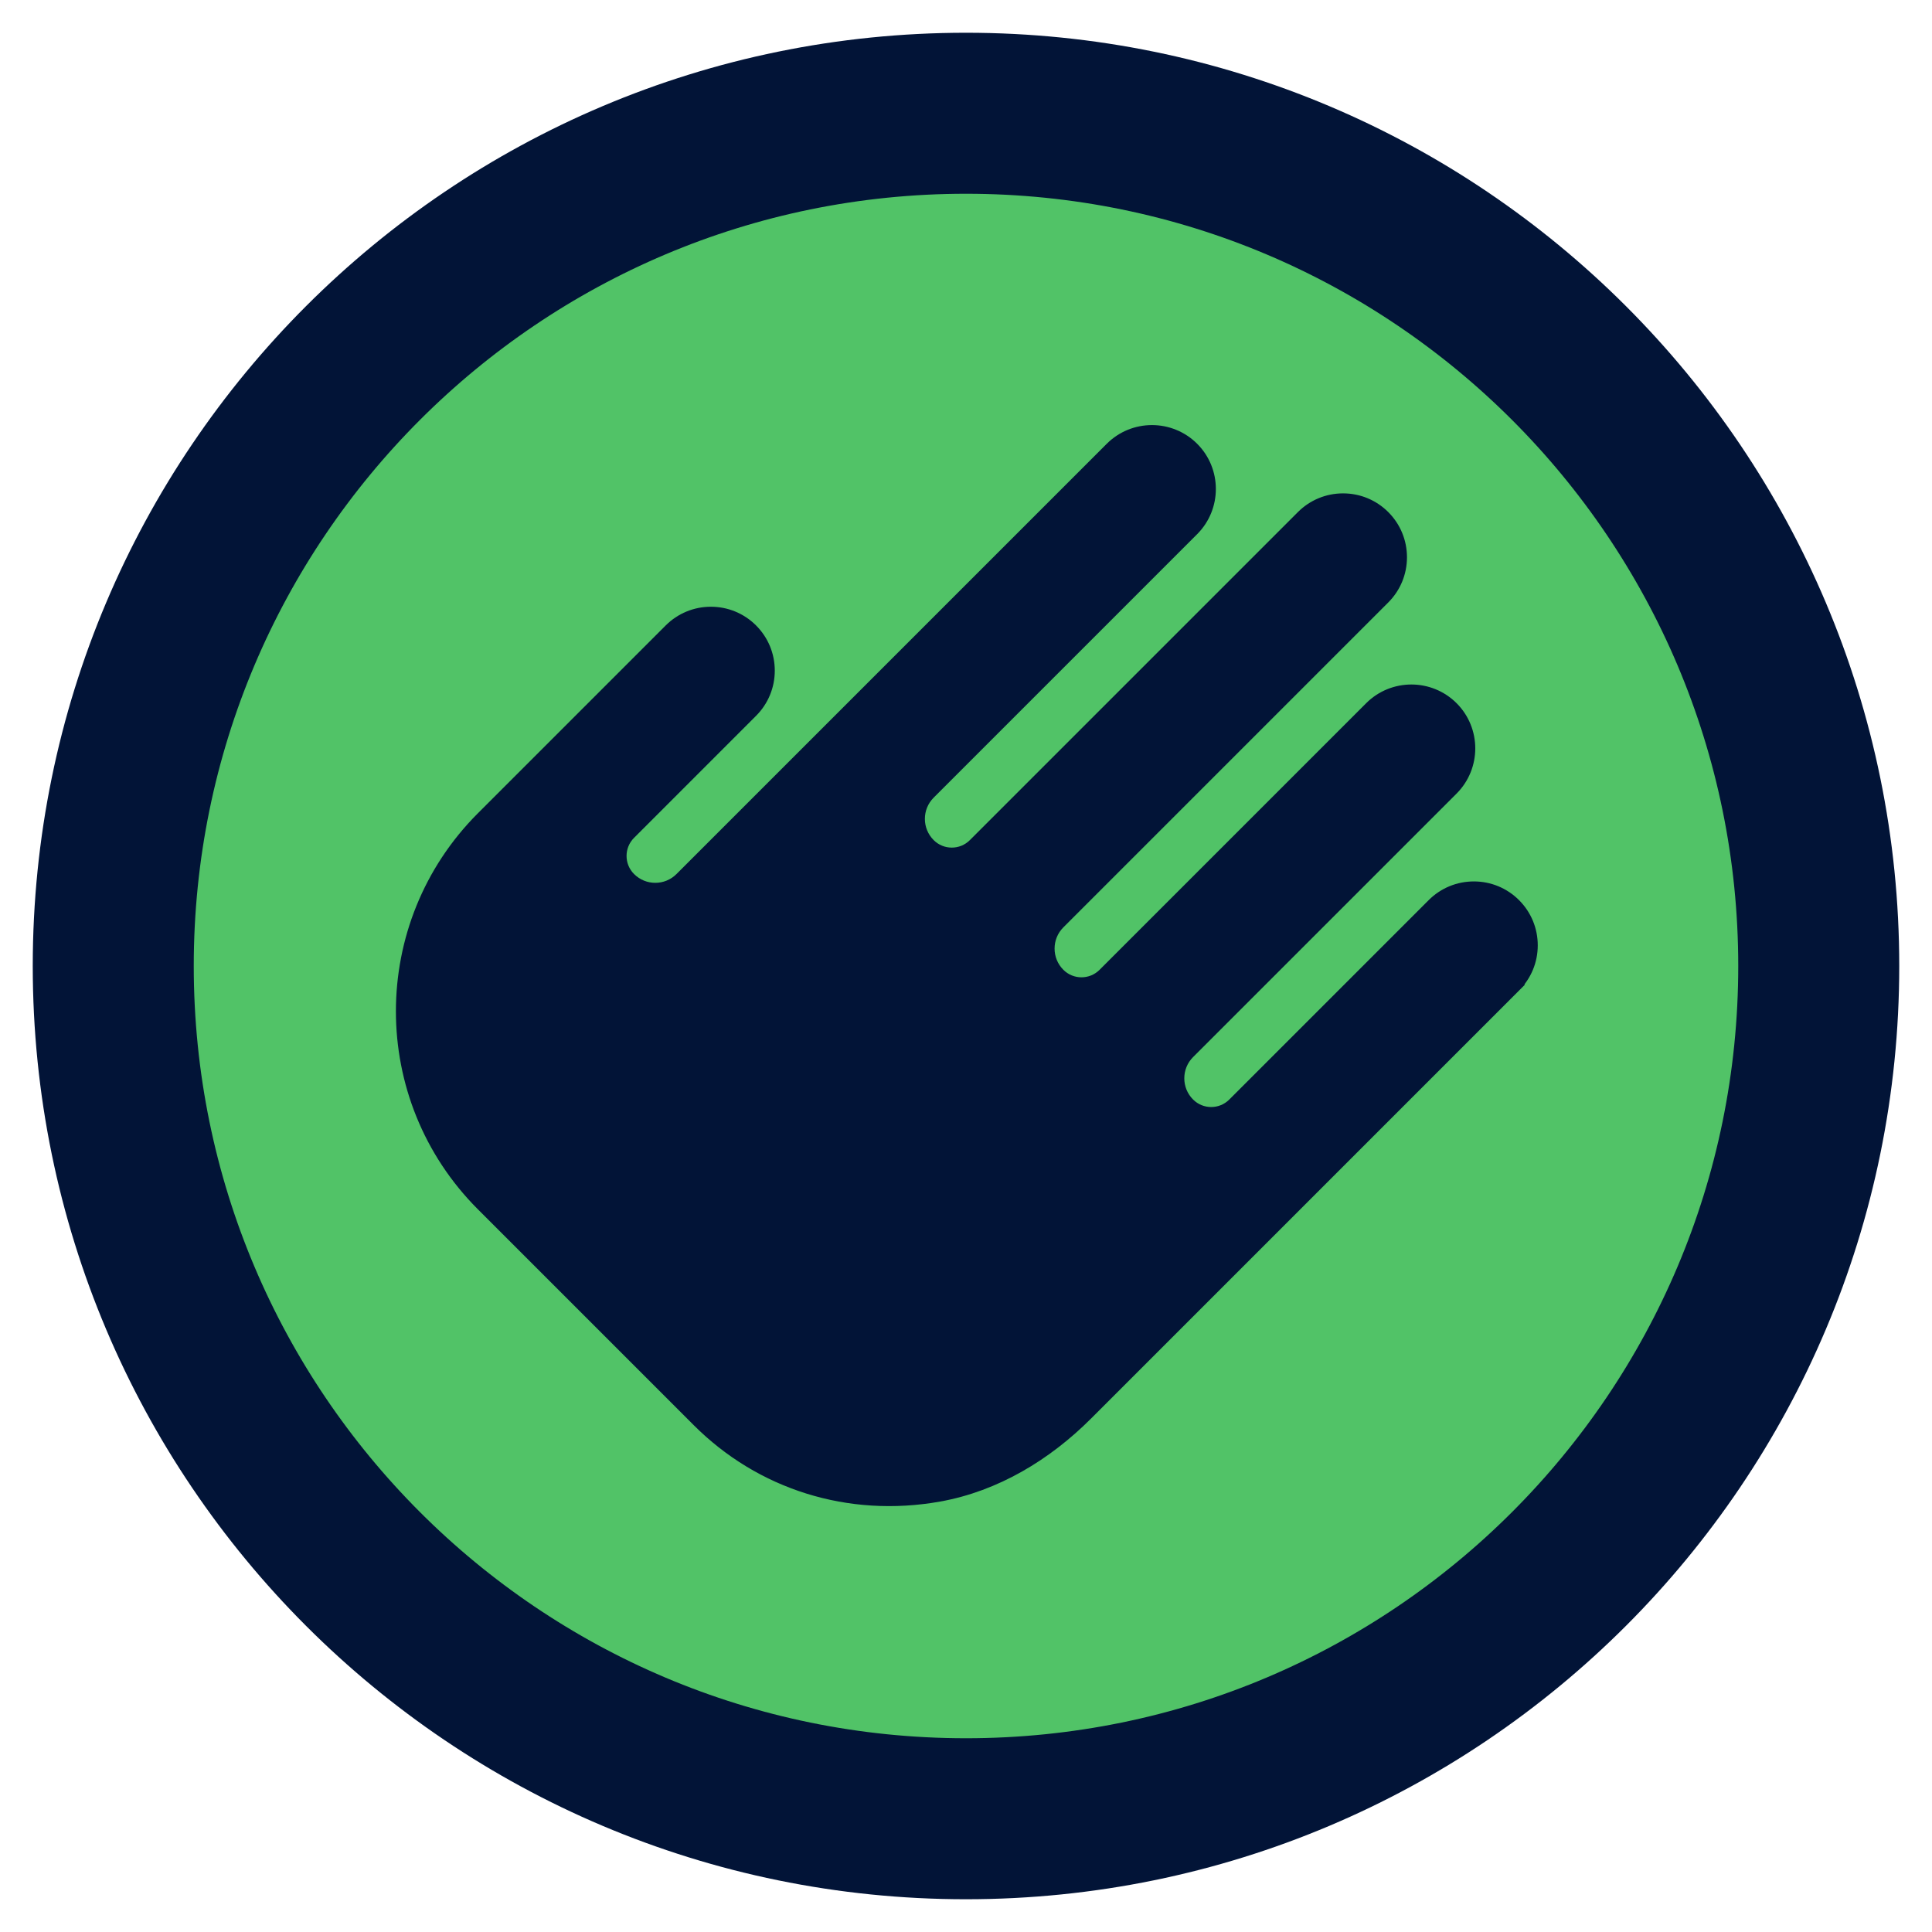
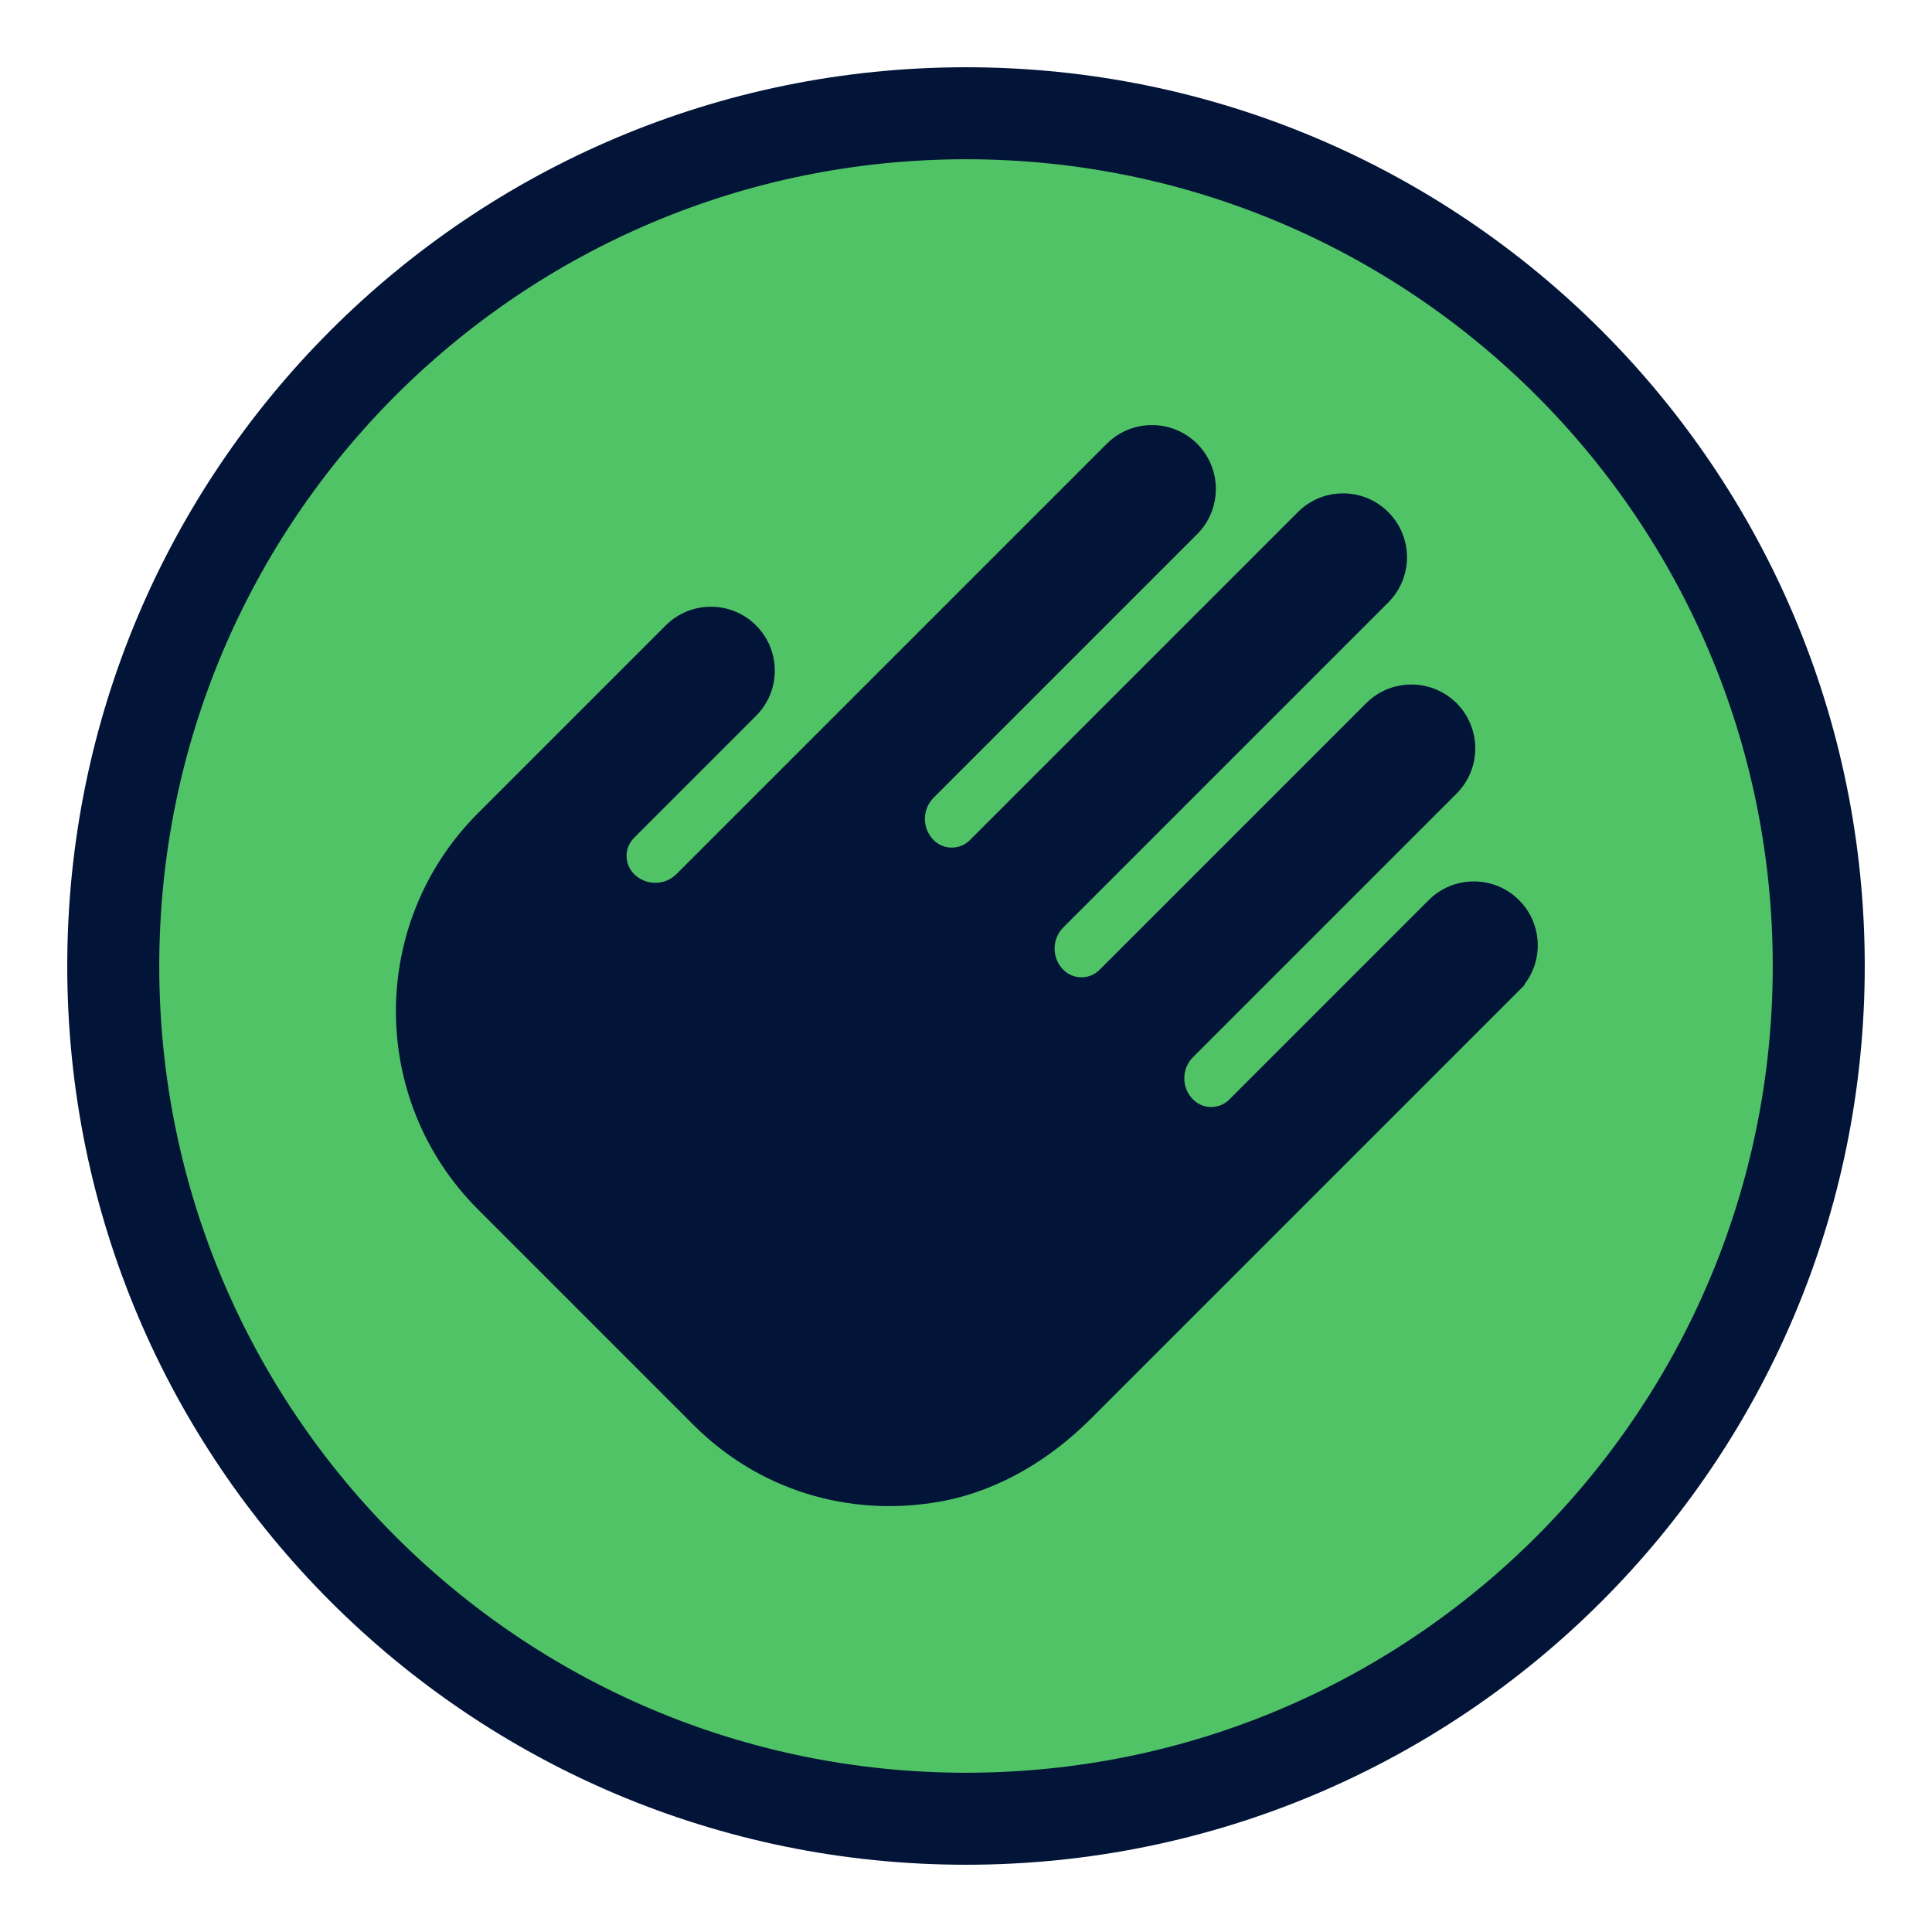
- <svg xmlns="http://www.w3.org/2000/svg" id="g" viewBox="0 0 84 84">
-   <defs>
-     <style>.j{stroke-width:0px;}.j,.k{fill:#51c367;}.k{stroke-width:7px;}.k,.l{stroke:#021437;stroke-miterlimit:10;}.l{fill:#021437;}</style>
-   </defs>
-   <circle class="k" cx="42" cy="42" r="37.076" />
-   <g id="h">
-     <g id="i">
-       <path class="j" d="M68.109,37.074c-.59-.59-1.287-1.033-2.046-1.315,1.521-2.217,1.299-5.28-.67-7.248-.618-.618-1.344-1.064-2.118-1.338.533-.879.818-1.889.818-2.944,0-1.522-.593-2.952-1.669-4.028-1.076-1.076-2.507-1.669-4.028-1.669-1.054,0-2.065.285-2.944.818-.339-.957-.94-1.841-1.805-2.538-2.322-1.87-5.764-1.406-7.872.702l-9.562,9.562c-.283-.721-.712-1.383-1.276-1.947-1.486-1.486-3.649-2.05-5.794-1.404-.912.275-1.707.849-2.381,1.522l-7.81,7.81c-2.375,2.375-4.102,5.395-4.572,8.72-.677,4.786.886,9.413,4.217,12.744l9.151,9.152c2.374,2.374,5.395,4.102,8.72,4.572,4.786.677,9.414-.886,12.744-4.217l18.779-18.779c.674-.674,1.248-1.469,1.523-2.381.648-2.145.084-4.309-1.403-5.796ZM65.692,42.714l-18.612,18.612c-1.728,1.728-3.889,3.037-6.294,3.467-3.845.686-7.597-.51-10.267-3.18l-9.384-9.384c-4.562-4.562-4.562-11.958,0-16.52l8.162-8.162c.43-.43,1.003-.667,1.611-.667s1.181.237,1.611.667c.43.43.667,1.003.667,1.611s-.237,1.181-.667,1.611l-5.305,5.305c-.63.63-.63,1.651,0,2.281h0c.705.705,1.848.705,2.553,0l18.707-18.707c.888-.888,2.334-.888,3.223,0s.888,2.334,0,3.223l-11.456,11.456c-.705.705-.705,1.848,0,2.553h0c.63.63,1.651.63,2.281,0l14.262-14.262c.43-.43,1.003-.667,1.611-.667s1.181.237,1.611.667c.43.43.667,1.003.667,1.611s-.237,1.181-.667,1.611l-2.669,2.669-11.457,11.457c-.705.705-.705,1.848,0,2.553h0c.63.63,1.651.63,2.281,0l11.592-11.592c.888-.888,2.334-.888,3.223,0,.888.888.888,2.334,0,3.223l-2.923,2.923-8.533,8.533c-.705.705-.705,1.848,0,2.553h0c.63.63,1.651.63,2.281,0l8.669-8.669c.43-.43,1.002-.667,1.611-.667s1.181.237,1.611.667c.43.43.667,1.003.667,1.611,0,.609-.237,1.181-.668,1.611Z" />
-       <path class="l" d="M65.692,42.714l-18.612,18.612c-1.728,1.728-3.889,3.037-6.294,3.467-3.845.686-7.597-.51-10.267-3.18l-9.384-9.384c-4.562-4.562-4.562-11.958,0-16.52l8.162-8.162c.43-.43,1.003-.667,1.611-.667s1.181.237,1.611.667c.43.43.667,1.003.667,1.611s-.237,1.181-.667,1.611l-5.305,5.305c-.63.63-.63,1.651,0,2.281h0c.705.705,1.848.705,2.553,0l18.707-18.707c.888-.888,2.334-.888,3.223,0s.888,2.334,0,3.223l-11.456,11.456c-.705.705-.705,1.848,0,2.553h0c.63.63,1.651.63,2.281,0l14.262-14.262c.43-.43,1.003-.667,1.611-.667s1.181.237,1.611.667c.43.43.667,1.003.667,1.611s-.237,1.181-.667,1.611l-2.669,2.669-11.457,11.457c-.705.705-.705,1.848,0,2.553h0c.63.63,1.651.63,2.281,0l11.592-11.592c.888-.888,2.334-.888,3.223,0,.888.888.888,2.334,0,3.223l-2.923,2.923-8.533,8.533c-.705.705-.705,1.848,0,2.553h0c.63.63,1.651.63,2.281,0l8.669-8.669c.43-.43,1.002-.667,1.611-.667s1.181.237,1.611.667c.43.43.667,1.003.667,1.611,0,.609-.237,1.181-.668,1.611Z" />
+ <svg xmlns="http://www.w3.org/2000/svg" id="MEDIUM" width="84" height="84" viewBox="0 0 84 84">
+   <circle cx="42" cy="42" r="37.076" fill="#51c367" stroke="#021437" stroke-miterlimit="10" stroke-width="4" />
+   <g id="PAN">
+     <g id="MAIN">
+       <path d="M68.109,37.074c-.59-.59-1.287-1.033-2.046-1.315,1.521-2.217,1.299-5.28-.67-7.248-.618-.618-1.344-1.064-2.118-1.338.533-.879.818-1.889.818-2.944,0-1.522-.593-2.952-1.669-4.028-1.076-1.076-2.507-1.669-4.028-1.669-1.054,0-2.065.285-2.944.818-.339-.957-.94-1.841-1.805-2.538-2.322-1.87-5.764-1.406-7.872.702l-9.562,9.562c-.283-.721-.712-1.383-1.276-1.947-1.486-1.486-3.649-2.05-5.794-1.404-.912.275-1.707.849-2.381,1.522l-7.81,7.81c-2.375,2.375-4.102,5.395-4.572,8.72-.677,4.786.886,9.413,4.217,12.744l9.151,9.152c2.374,2.374,5.395,4.102,8.72,4.572,4.786.677,9.414-.886,12.744-4.217l18.779-18.779c.674-.674,1.248-1.469,1.523-2.381.648-2.145.084-4.309-1.403-5.796ZM65.692,42.714l-18.612,18.612c-1.728,1.728-3.889,3.037-6.294,3.467-3.845.686-7.597-.51-10.267-3.18l-9.384-9.384c-4.562-4.562-4.562-11.958,0-16.52l8.162-8.162c.43-.43,1.003-.667,1.611-.667s1.181.237,1.611.667c.43.43.667,1.003.667,1.611s-.237,1.181-.667,1.611l-5.305,5.305c-.63.63-.63,1.651,0,2.281h0c.705.705,1.848.705,2.553,0l18.707-18.707c.888-.888,2.334-.888,3.223,0s.888,2.334,0,3.223l-11.456,11.456c-.705.705-.705,1.848,0,2.553h0c.63.63,1.651.63,2.281,0l14.262-14.262c.43-.43,1.003-.667,1.611-.667s1.181.237,1.611.667c.43.43.667,1.003.667,1.611s-.237,1.181-.667,1.611l-2.669,2.669-11.457,11.457c-.705.705-.705,1.848,0,2.553h0c.63.63,1.651.63,2.281,0l11.592-11.592c.888-.888,2.334-.888,3.223,0,.888.888.888,2.334,0,3.223l-2.923,2.923-8.533,8.533c-.705.705-.705,1.848,0,2.553h0c.63.63,1.651.63,2.281,0l8.669-8.669c.43-.43,1.002-.667,1.611-.667s1.181.237,1.611.667c.43.43.667,1.003.667,1.611,0,.609-.237,1.181-.668,1.611Z" fill="#51c367" stroke-width="0" />
+       <path d="M65.692,42.714l-18.612,18.612c-1.728,1.728-3.889,3.037-6.294,3.467-3.845.686-7.597-.51-10.267-3.18l-9.384-9.384c-4.562-4.562-4.562-11.958,0-16.52l8.162-8.162c.43-.43,1.003-.667,1.611-.667s1.181.237,1.611.667c.43.43.667,1.003.667,1.611s-.237,1.181-.667,1.611l-5.305,5.305c-.63.63-.63,1.651,0,2.281h0c.705.705,1.848.705,2.553,0l18.707-18.707c.888-.888,2.334-.888,3.223,0s.888,2.334,0,3.223l-11.456,11.456c-.705.705-.705,1.848,0,2.553h0c.63.63,1.651.63,2.281,0l14.262-14.262c.43-.43,1.003-.667,1.611-.667s1.181.237,1.611.667c.43.43.667,1.003.667,1.611s-.237,1.181-.667,1.611l-2.669,2.669-11.457,11.457c-.705.705-.705,1.848,0,2.553h0c.63.63,1.651.63,2.281,0l11.592-11.592c.888-.888,2.334-.888,3.223,0,.888.888.888,2.334,0,3.223l-2.923,2.923-8.533,8.533c-.705.705-.705,1.848,0,2.553h0c.63.63,1.651.63,2.281,0l8.669-8.669c.43-.43,1.002-.667,1.611-.667s1.181.237,1.611.667c.43.43.667,1.003.667,1.611,0,.609-.237,1.181-.668,1.611Z" fill="#021437" stroke="#021437" stroke-miterlimit="10" />
    </g>
  </g>
</svg>
